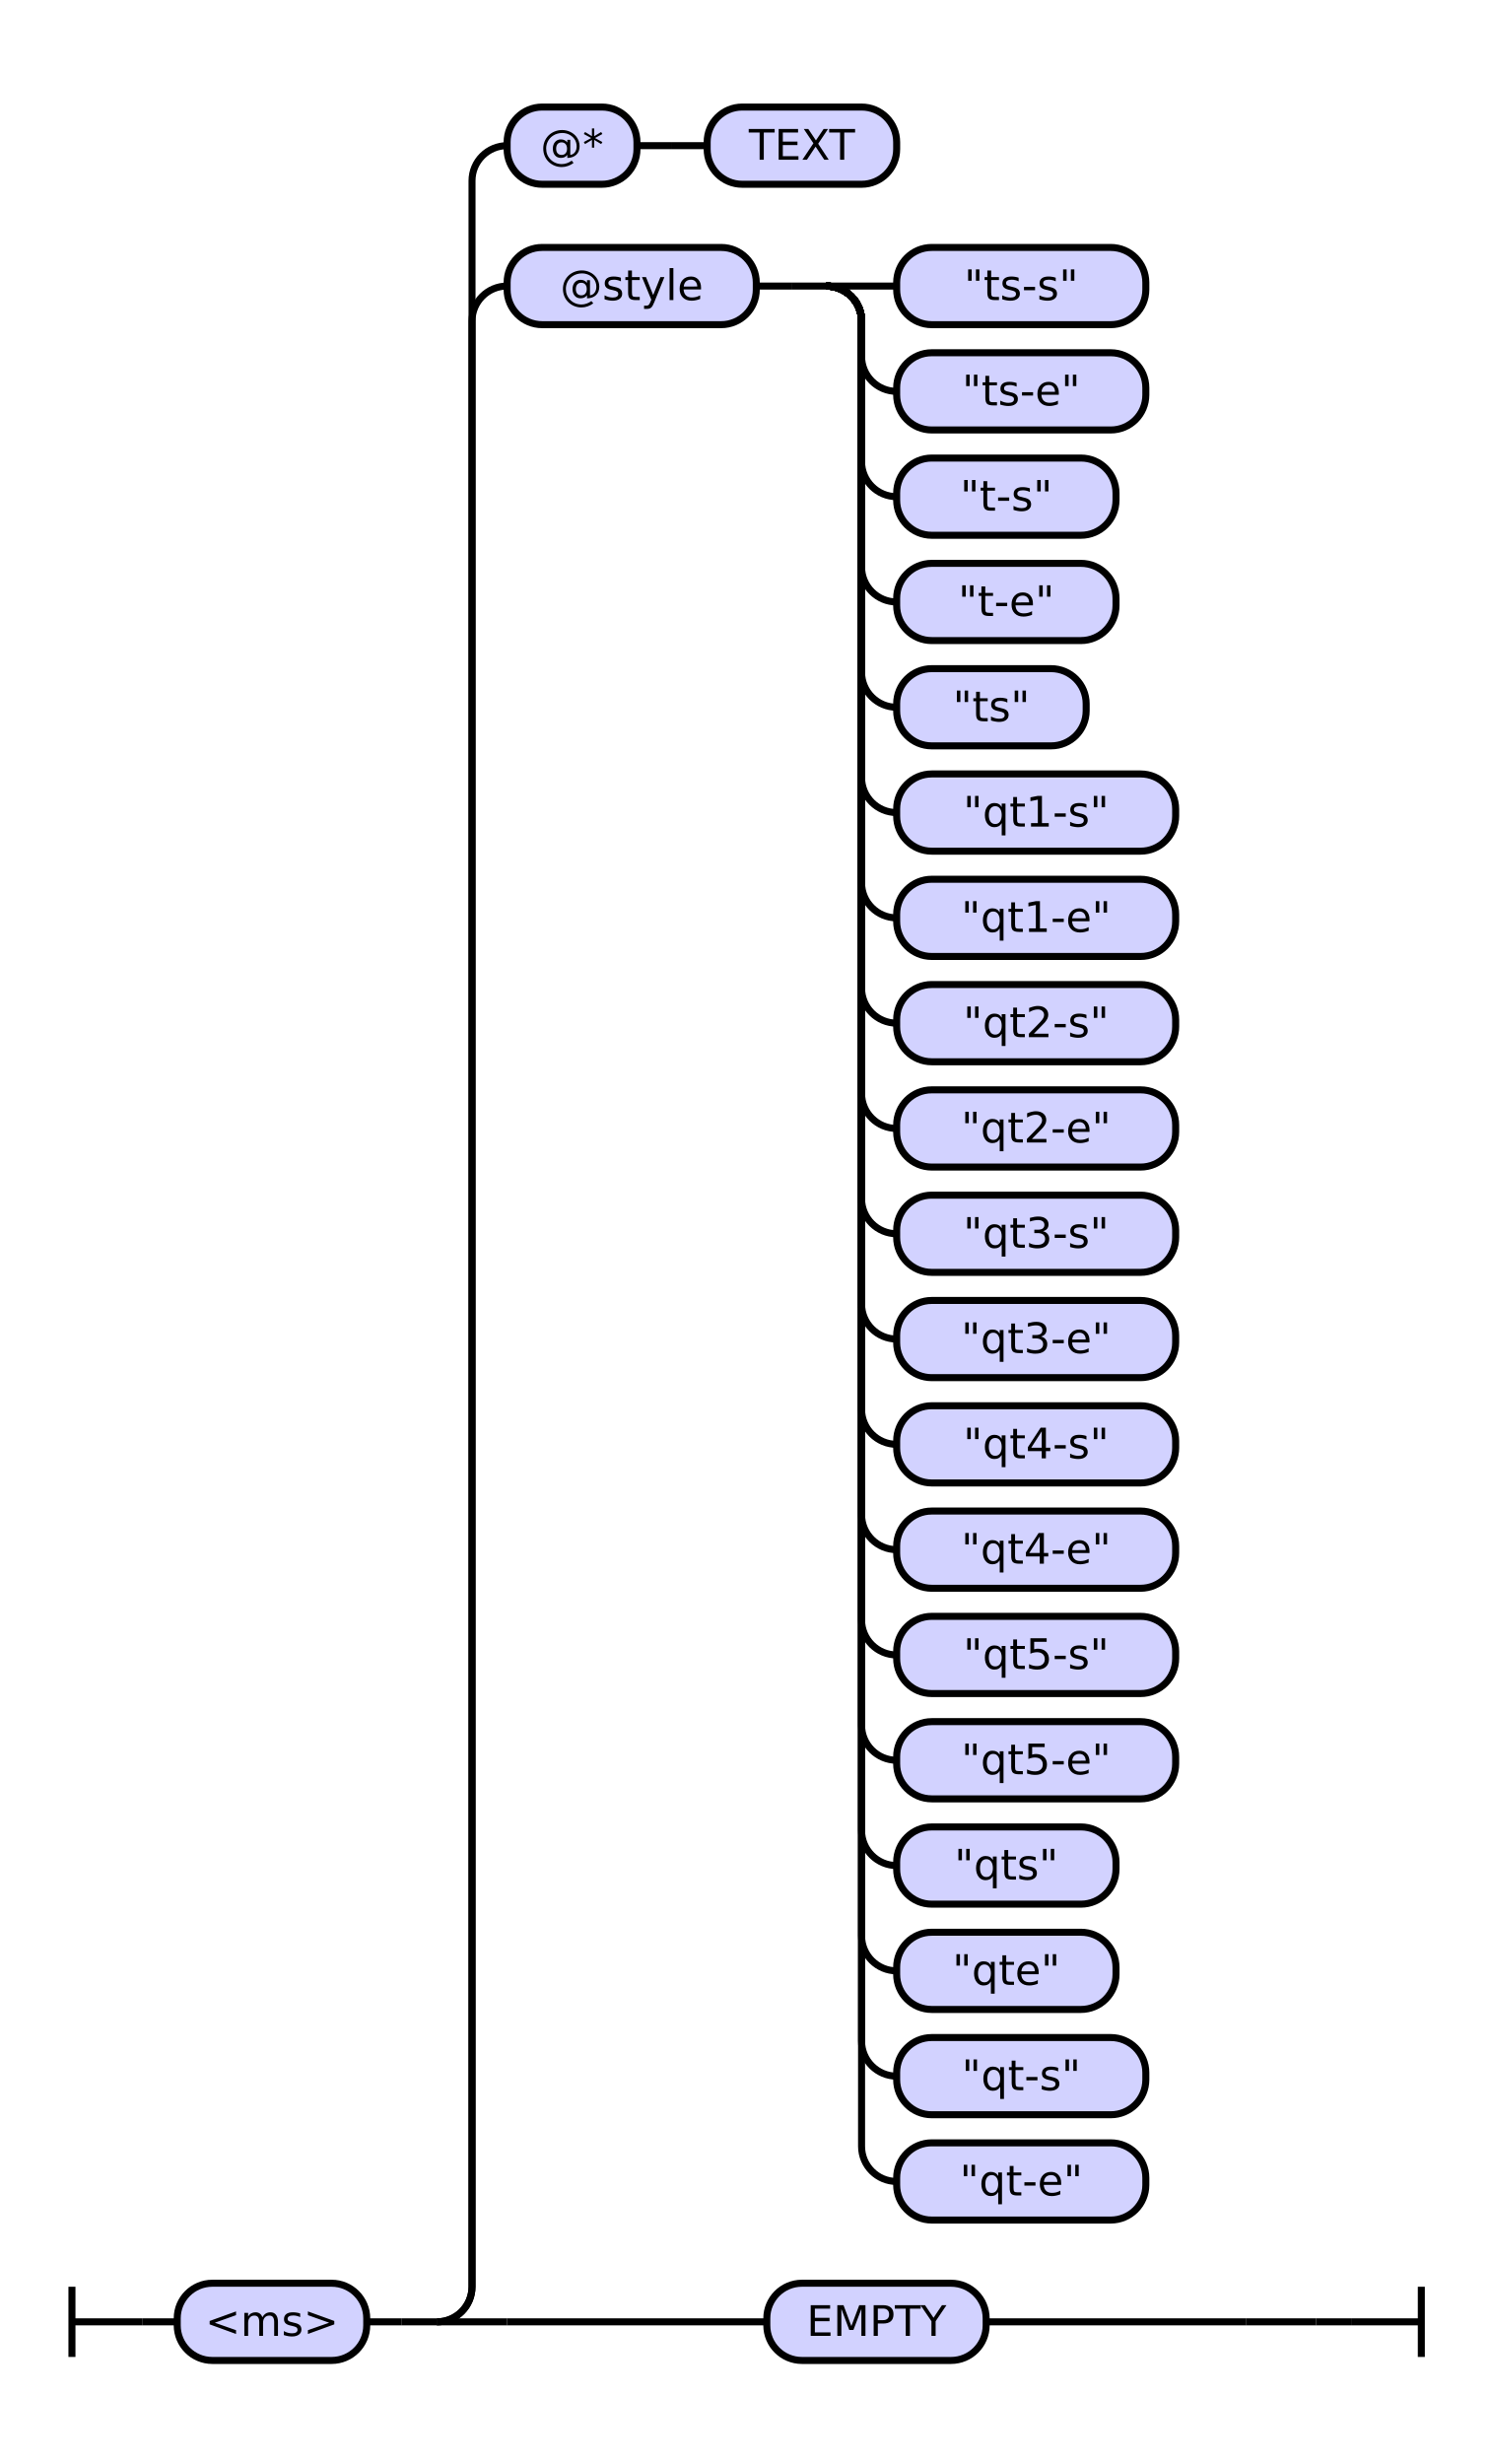
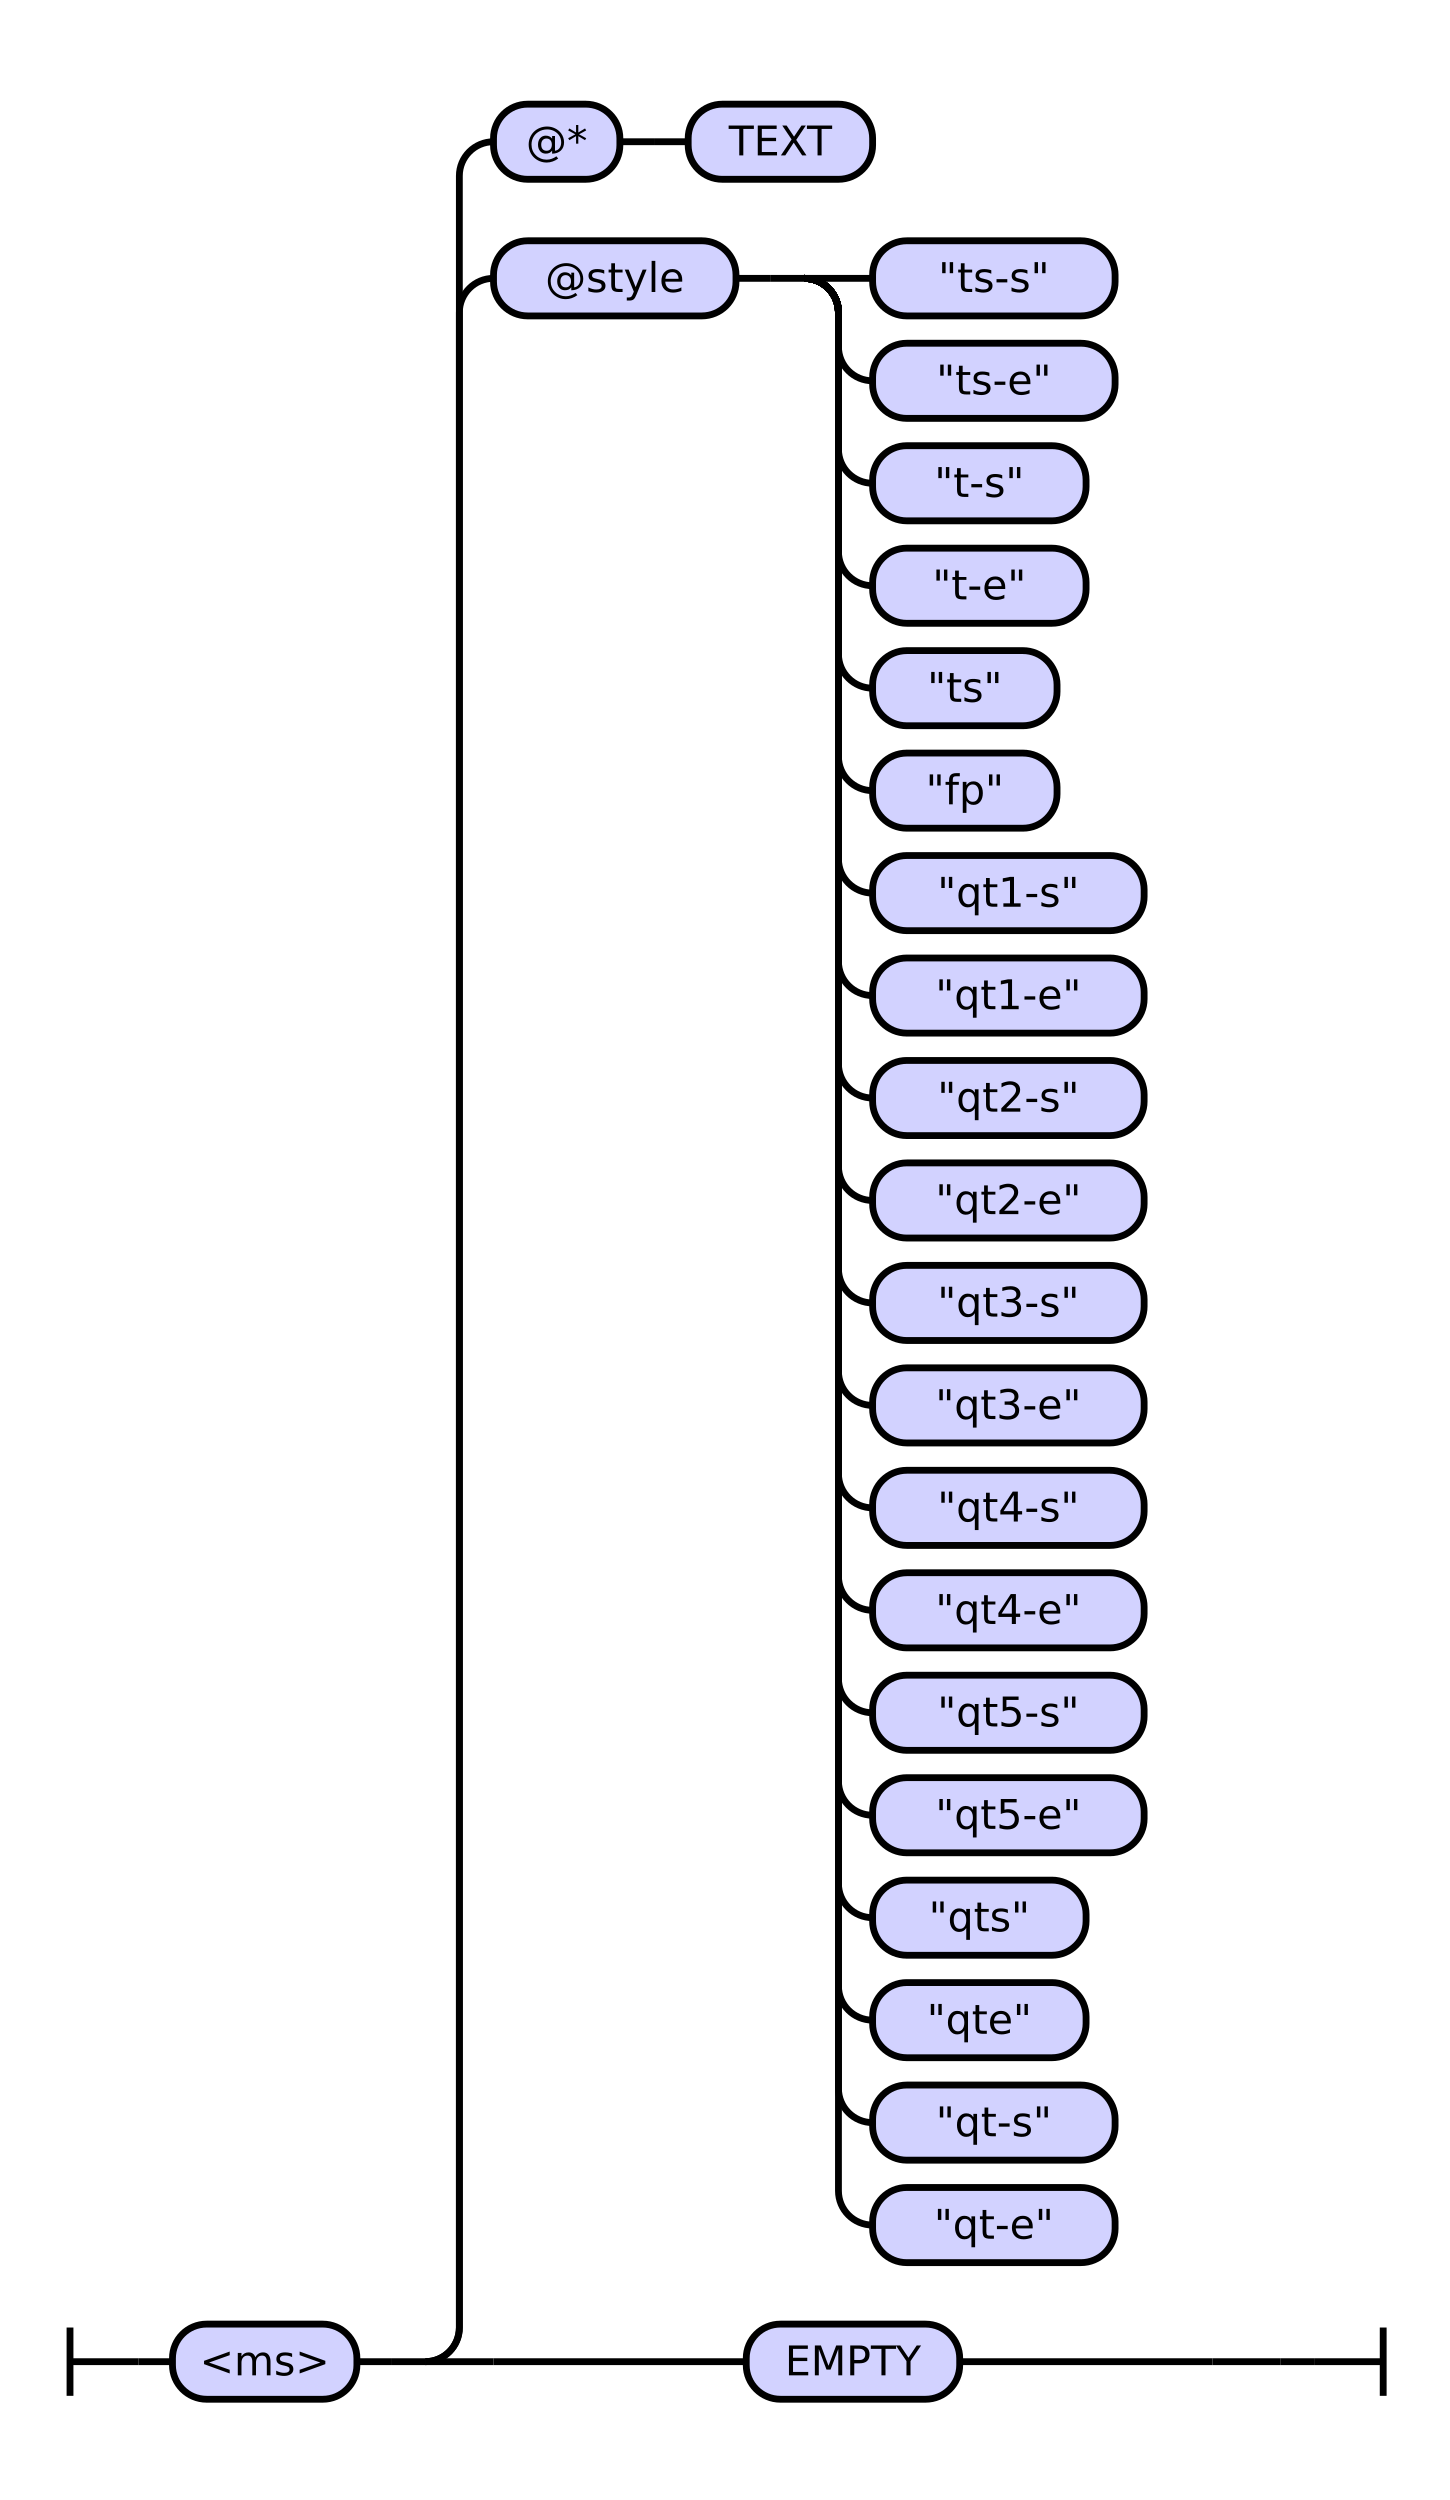
- <svg xmlns="http://www.w3.org/2000/svg" class="railroad-diagram" height="702" viewBox="0 0 424.5 702" width="424.5">
+ <svg xmlns="http://www.w3.org/2000/svg" class="railroad-diagram" height="732" viewBox="0 0 424.5 732" width="424.5">
  <g transform="translate(.5 .5)">
    <style>/*  */

    svg.railroad-diagram {
        background-color: hsl(30,20%,95%);
    }
    svg.railroad-diagram path {
        stroke-width: 2;
        stroke: black;
        fill: none;
    }
    svg.railroad-diagram text {
        font-size: 12px;
        text-anchor: middle;
        font-family: DejaVu Sans;
    }
    svg.railroad-diagram text.label {
        text-anchor:start;
    }
    svg.railroad-diagram text.comment {
        font-family: DejaVu Sans;
        font-size: 14px;
    }
    svg.railroad-diagram rect{
        stroke-width: 2;
        stroke: black;
        fill: rgb(210, 210, 255);
    }
    svg.railroad-diagram rect.group-box {
        stroke: gray;
        stroke-dasharray: 10 5;
        fill: none;
    }
    .terminal {
        font-family: DejaVu Sans;
    }
    svg.railroad-diagram g.altterminal rect {
        fill: rgb(251, 252, 207)
    }

/*  */
</style>
    <g>
-       <path d="M 20 651 v 20 m 0 -10 h 20" />
+       <path d="M 20 681 v 20 m 0 -10 h 20" />
    </g>
-     <path d="M 40 661 h 10" />
+     <path d="M 40 691 h 10" />
    <g>
-       <path d="M 50 661 h 0.0" />
-       <path d="M 374.5 661 h 0.0" />
+       <path d="M 50 691 h 0.0" />
+       <path d="M 374.5 691 h 0.0" />
      <g>
-         <path d="M 50.0 661 h 0.0" />
-         <path d="M 374.5 661 h 0.0" />
+         <path d="M 50.0 691 h 0.0" />
+         <path d="M 374.5 691 h 0.0" />
        <g class="terminal ">
-           <path d="M 50.0 661 h 0.0" />
-           <path d="M 104.0 661 h 0.0" />
-           <rect height="22" rx="10" ry="10" width="54.0" x="50.0" y="650" />
-           <text x="77.0" y="665">&lt;ms&gt;</text>
+           <path d="M 50.0 691 h 0.0" />
+           <path d="M 104.0 691 h 0.0" />
+           <rect height="22" rx="10" ry="10" width="54.0" x="50.0" y="680" />
+           <text x="77.0" y="695">&lt;ms&gt;</text>
        </g>
-         <path d="M 104.0 661 h 10" />
-         <path d="M 114.0 661 h 10" />
+         <path d="M 104.0 691 h 10" />
+         <path d="M 114.0 691 h 10" />
        <g>
-           <path d="M 124.0 661 h 0.0" />
-           <path d="M 374.5 661 h 0.0" />
-           <path d="M 124.0 661 a 10 10 0 0 0 10 -10 v -560 a 10 10 0 0 1 10 -10" />
+           <path d="M 124.0 691 h 0.0" />
+           <path d="M 374.5 691 h 0.0" />
+           <path d="M 124.0 691 a 10 10 0 0 0 10 -10 v -590 a 10 10 0 0 1 10 -10" />
          <g>
            <path d="M 144.0 81 h 0.0" />
            <path d="M 354.5 81 h 0.0" />
            <g class="terminal ">
              <path d="M 144.0 81 h 0.0" />
              <path d="M 215.0 81 h 0.0" />
              <rect height="22" rx="10" ry="10" width="71.0" x="144.0" y="70" />
              <text x="179.5" y="85">@style</text>
            </g>
            <path d="M 215.0 81 h 10" />
            <path d="M 225.0 81 h 10" />
            <g>
              <path d="M 235.0 81 h 0.0" />
              <path d="M 235.0 81 h 20" />
              <g class="terminal ">
                <path d="M 255.0 81 h 0.0" />
                <path d="M 326.0 81 h 0.0" />
                <rect height="22" rx="10" ry="10" width="71.0" x="255.0" y="70" />
                <text x="290.5" y="85">"ts-s"</text>
              </g>
              <path d="M 235.0 81 a 10 10 0 0 1 10 10 v 10 a 10 10 0 0 0 10 10" />
              <g class="terminal ">
                <path d="M 255.0 111 h 0.0" />
                <path d="M 326.0 111 h 0.0" />
                <rect height="22" rx="10" ry="10" width="71.0" x="255.0" y="100" />
                <text x="290.5" y="115">"ts-e"</text>
              </g>
              <path d="M 235.0 81 a 10 10 0 0 1 10 10 v 40 a 10 10 0 0 0 10 10" />
              <g class="terminal ">
                <path d="M 255.0 141 h 0.0" />
                <path d="M 317.5 141 h 0.0" />
                <rect height="22" rx="10" ry="10" width="62.5" x="255.0" y="130" />
                <text x="286.25" y="145">"t-s"</text>
              </g>
              <path d="M 235.0 81 a 10 10 0 0 1 10 10 v 70 a 10 10 0 0 0 10 10" />
              <g class="terminal ">
                <path d="M 255.0 171 h 0.0" />
                <path d="M 317.5 171 h 0.0" />
                <rect height="22" rx="10" ry="10" width="62.5" x="255.0" y="160" />
                <text x="286.25" y="175">"t-e"</text>
              </g>
              <path d="M 235.0 81 a 10 10 0 0 1 10 10 v 100 a 10 10 0 0 0 10 10" />
              <g class="terminal ">
                <path d="M 255.0 201 h 0.0" />
                <path d="M 309.0 201 h 0.0" />
                <rect height="22" rx="10" ry="10" width="54.0" x="255.0" y="190" />
                <text x="282.0" y="205">"ts"</text>
              </g>
              <path d="M 235.0 81 a 10 10 0 0 1 10 10 v 130 a 10 10 0 0 0 10 10" />
              <g class="terminal ">
                <path d="M 255.0 231 h 0.0" />
-                 <path d="M 334.5 231 h 0.0" />
-                 <rect height="22" rx="10" ry="10" width="79.5" x="255.0" y="220" />
-                 <text x="294.75" y="235">"qt1-s"</text>
+                 <path d="M 309.0 231 h 0.0" />
+                 <rect height="22" rx="10" ry="10" width="54.0" x="255.0" y="220" />
+                 <text x="282.0" y="235">"fp"</text>
              </g>
              <path d="M 235.0 81 a 10 10 0 0 1 10 10 v 160 a 10 10 0 0 0 10 10" />
              <g class="terminal ">
                <path d="M 255.0 261 h 0.0" />
                <path d="M 334.5 261 h 0.0" />
                <rect height="22" rx="10" ry="10" width="79.5" x="255.0" y="250" />
-                 <text x="294.75" y="265">"qt1-e"</text>
+                 <text x="294.75" y="265">"qt1-s"</text>
              </g>
              <path d="M 235.0 81 a 10 10 0 0 1 10 10 v 190 a 10 10 0 0 0 10 10" />
              <g class="terminal ">
                <path d="M 255.0 291 h 0.0" />
                <path d="M 334.5 291 h 0.0" />
                <rect height="22" rx="10" ry="10" width="79.5" x="255.0" y="280" />
-                 <text x="294.75" y="295">"qt2-s"</text>
+                 <text x="294.75" y="295">"qt1-e"</text>
              </g>
              <path d="M 235.0 81 a 10 10 0 0 1 10 10 v 220 a 10 10 0 0 0 10 10" />
              <g class="terminal ">
                <path d="M 255.0 321 h 0.0" />
                <path d="M 334.5 321 h 0.0" />
                <rect height="22" rx="10" ry="10" width="79.5" x="255.0" y="310" />
-                 <text x="294.75" y="325">"qt2-e"</text>
+                 <text x="294.75" y="325">"qt2-s"</text>
              </g>
              <path d="M 235.0 81 a 10 10 0 0 1 10 10 v 250 a 10 10 0 0 0 10 10" />
              <g class="terminal ">
                <path d="M 255.0 351 h 0.0" />
                <path d="M 334.5 351 h 0.0" />
                <rect height="22" rx="10" ry="10" width="79.5" x="255.0" y="340" />
-                 <text x="294.75" y="355">"qt3-s"</text>
+                 <text x="294.75" y="355">"qt2-e"</text>
              </g>
              <path d="M 235.0 81 a 10 10 0 0 1 10 10 v 280 a 10 10 0 0 0 10 10" />
              <g class="terminal ">
                <path d="M 255.0 381 h 0.0" />
                <path d="M 334.5 381 h 0.0" />
                <rect height="22" rx="10" ry="10" width="79.5" x="255.0" y="370" />
-                 <text x="294.75" y="385">"qt3-e"</text>
+                 <text x="294.75" y="385">"qt3-s"</text>
              </g>
              <path d="M 235.0 81 a 10 10 0 0 1 10 10 v 310 a 10 10 0 0 0 10 10" />
              <g class="terminal ">
                <path d="M 255.0 411 h 0.0" />
                <path d="M 334.5 411 h 0.0" />
                <rect height="22" rx="10" ry="10" width="79.5" x="255.0" y="400" />
-                 <text x="294.75" y="415">"qt4-s"</text>
+                 <text x="294.75" y="415">"qt3-e"</text>
              </g>
              <path d="M 235.0 81 a 10 10 0 0 1 10 10 v 340 a 10 10 0 0 0 10 10" />
              <g class="terminal ">
                <path d="M 255.0 441 h 0.0" />
                <path d="M 334.5 441 h 0.0" />
                <rect height="22" rx="10" ry="10" width="79.5" x="255.0" y="430" />
-                 <text x="294.75" y="445">"qt4-e"</text>
+                 <text x="294.75" y="445">"qt4-s"</text>
              </g>
              <path d="M 235.0 81 a 10 10 0 0 1 10 10 v 370 a 10 10 0 0 0 10 10" />
              <g class="terminal ">
                <path d="M 255.0 471 h 0.0" />
                <path d="M 334.5 471 h 0.0" />
                <rect height="22" rx="10" ry="10" width="79.5" x="255.0" y="460" />
-                 <text x="294.75" y="475">"qt5-s"</text>
+                 <text x="294.75" y="475">"qt4-e"</text>
              </g>
              <path d="M 235.0 81 a 10 10 0 0 1 10 10 v 400 a 10 10 0 0 0 10 10" />
              <g class="terminal ">
                <path d="M 255.0 501 h 0.0" />
                <path d="M 334.5 501 h 0.0" />
                <rect height="22" rx="10" ry="10" width="79.5" x="255.0" y="490" />
-                 <text x="294.75" y="505">"qt5-e"</text>
+                 <text x="294.75" y="505">"qt5-s"</text>
              </g>
              <path d="M 235.0 81 a 10 10 0 0 1 10 10 v 430 a 10 10 0 0 0 10 10" />
              <g class="terminal ">
                <path d="M 255.0 531 h 0.0" />
-                 <path d="M 317.5 531 h 0.0" />
-                 <rect height="22" rx="10" ry="10" width="62.5" x="255.0" y="520" />
-                 <text x="286.25" y="535">"qts"</text>
+                 <path d="M 334.5 531 h 0.0" />
+                 <rect height="22" rx="10" ry="10" width="79.5" x="255.0" y="520" />
+                 <text x="294.75" y="535">"qt5-e"</text>
              </g>
              <path d="M 235.0 81 a 10 10 0 0 1 10 10 v 460 a 10 10 0 0 0 10 10" />
              <g class="terminal ">
                <path d="M 255.0 561 h 0.0" />
                <path d="M 317.5 561 h 0.0" />
                <rect height="22" rx="10" ry="10" width="62.5" x="255.0" y="550" />
-                 <text x="286.25" y="565">"qte"</text>
+                 <text x="286.25" y="565">"qts"</text>
              </g>
              <path d="M 235.0 81 a 10 10 0 0 1 10 10 v 490 a 10 10 0 0 0 10 10" />
              <g class="terminal ">
                <path d="M 255.0 591 h 0.0" />
-                 <path d="M 326.0 591 h 0.0" />
-                 <rect height="22" rx="10" ry="10" width="71.0" x="255.0" y="580" />
-                 <text x="290.5" y="595">"qt-s"</text>
+                 <path d="M 317.5 591 h 0.0" />
+                 <rect height="22" rx="10" ry="10" width="62.5" x="255.0" y="580" />
+                 <text x="286.25" y="595">"qte"</text>
              </g>
              <path d="M 235.0 81 a 10 10 0 0 1 10 10 v 520 a 10 10 0 0 0 10 10" />
              <g class="terminal ">
                <path d="M 255.0 621 h 0.0" />
                <path d="M 326.0 621 h 0.0" />
                <rect height="22" rx="10" ry="10" width="71.0" x="255.0" y="610" />
-                 <text x="290.5" y="625">"qt-e"</text>
+                 <text x="290.5" y="625">"qt-s"</text>
+               </g>
+               <path d="M 235.0 81 a 10 10 0 0 1 10 10 v 550 a 10 10 0 0 0 10 10" />
+               <g class="terminal ">
+                 <path d="M 255.0 651 h 0.0" />
+                 <path d="M 326.0 651 h 0.0" />
+                 <rect height="22" rx="10" ry="10" width="71.0" x="255.0" y="640" />
+                 <text x="290.5" y="655">"qt-e"</text>
              </g>
            </g>
          </g>
-           <path d="M 124.0 661 a 10 10 0 0 0 10 -10 v -600 a 10 10 0 0 1 10 -10" />
+           <path d="M 124.0 691 a 10 10 0 0 0 10 -10 v -630 a 10 10 0 0 1 10 -10" />
          <g>
            <path d="M 144.0 41 h 0.0" />
            <path d="M 255.0 41 h 0.0" />
            <g class="terminal ">
              <path d="M 144.0 41 h 0.0" />
              <path d="M 181.0 41 h 0.0" />
              <rect height="22" rx="10" ry="10" width="37.0" x="144.0" y="30" />
              <text x="162.5" y="45">@*</text>
            </g>
            <path d="M 181.0 41 h 10" />
            <path d="M 191.0 41 h 10" />
            <g class="terminal ">
              <path d="M 201.0 41 h 0.0" />
              <path d="M 255.0 41 h 0.0" />
              <rect height="22" rx="10" ry="10" width="54.0" x="201.0" y="30" />
              <text x="228.0" y="45">TEXT</text>
            </g>
          </g>
-           <path d="M 124.0 661 h 20" />
+           <path d="M 124.0 691 h 20" />
          <g class="terminal ">
-             <path d="M 144.0 661 h 74.0" />
-             <path d="M 280.5 661 h 74.0" />
-             <rect height="22" rx="10" ry="10" width="62.5" x="218.0" y="650" />
-             <text x="249.25" y="665">EMPTY</text>
+             <path d="M 144.0 691 h 74.0" />
+             <path d="M 280.5 691 h 74.0" />
+             <rect height="22" rx="10" ry="10" width="62.5" x="218.0" y="680" />
+             <text x="249.25" y="695">EMPTY</text>
          </g>
-           <path d="M 354.5 661 h 20" />
+           <path d="M 354.5 691 h 20" />
        </g>
      </g>
    </g>
-     <path d="M 374.5 661 h 10" />
-     <path d="M 384.5 661 h 20 m 0 -10 v 20" />
+     <path d="M 374.5 691 h 10" />
+     <path d="M 384.5 691 h 20 m 0 -10 v 20" />
  </g>
</svg>
